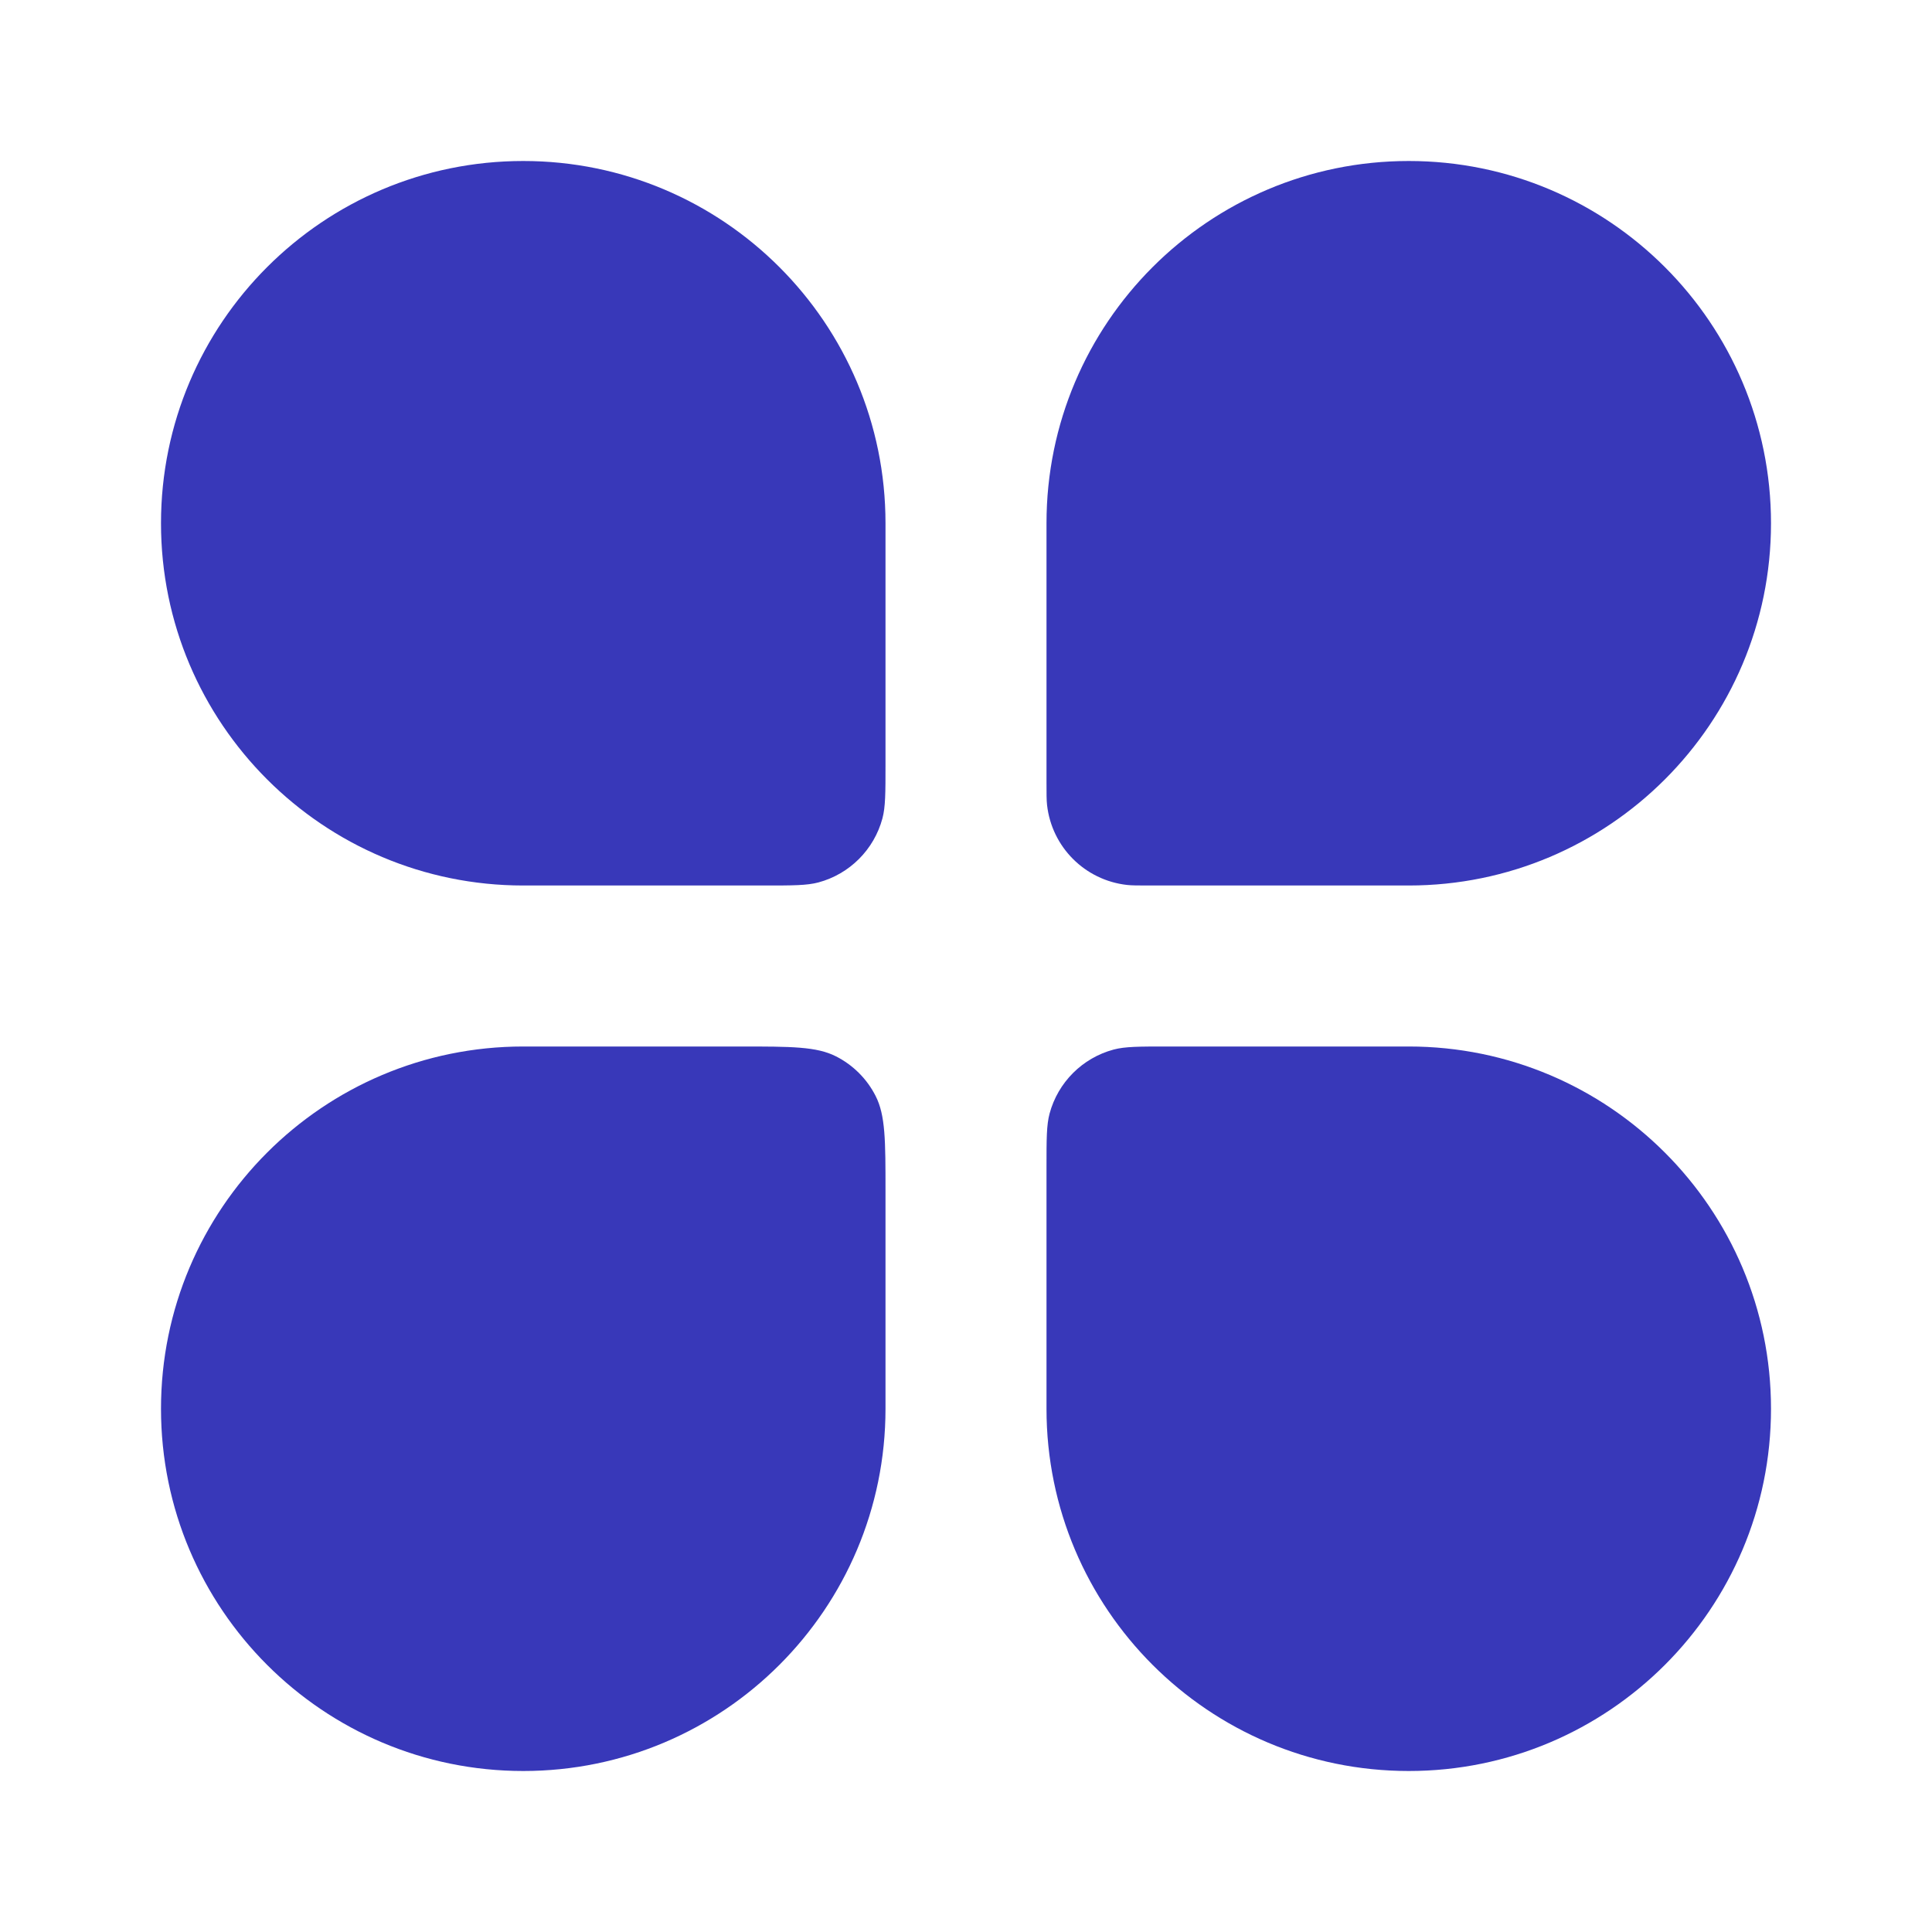
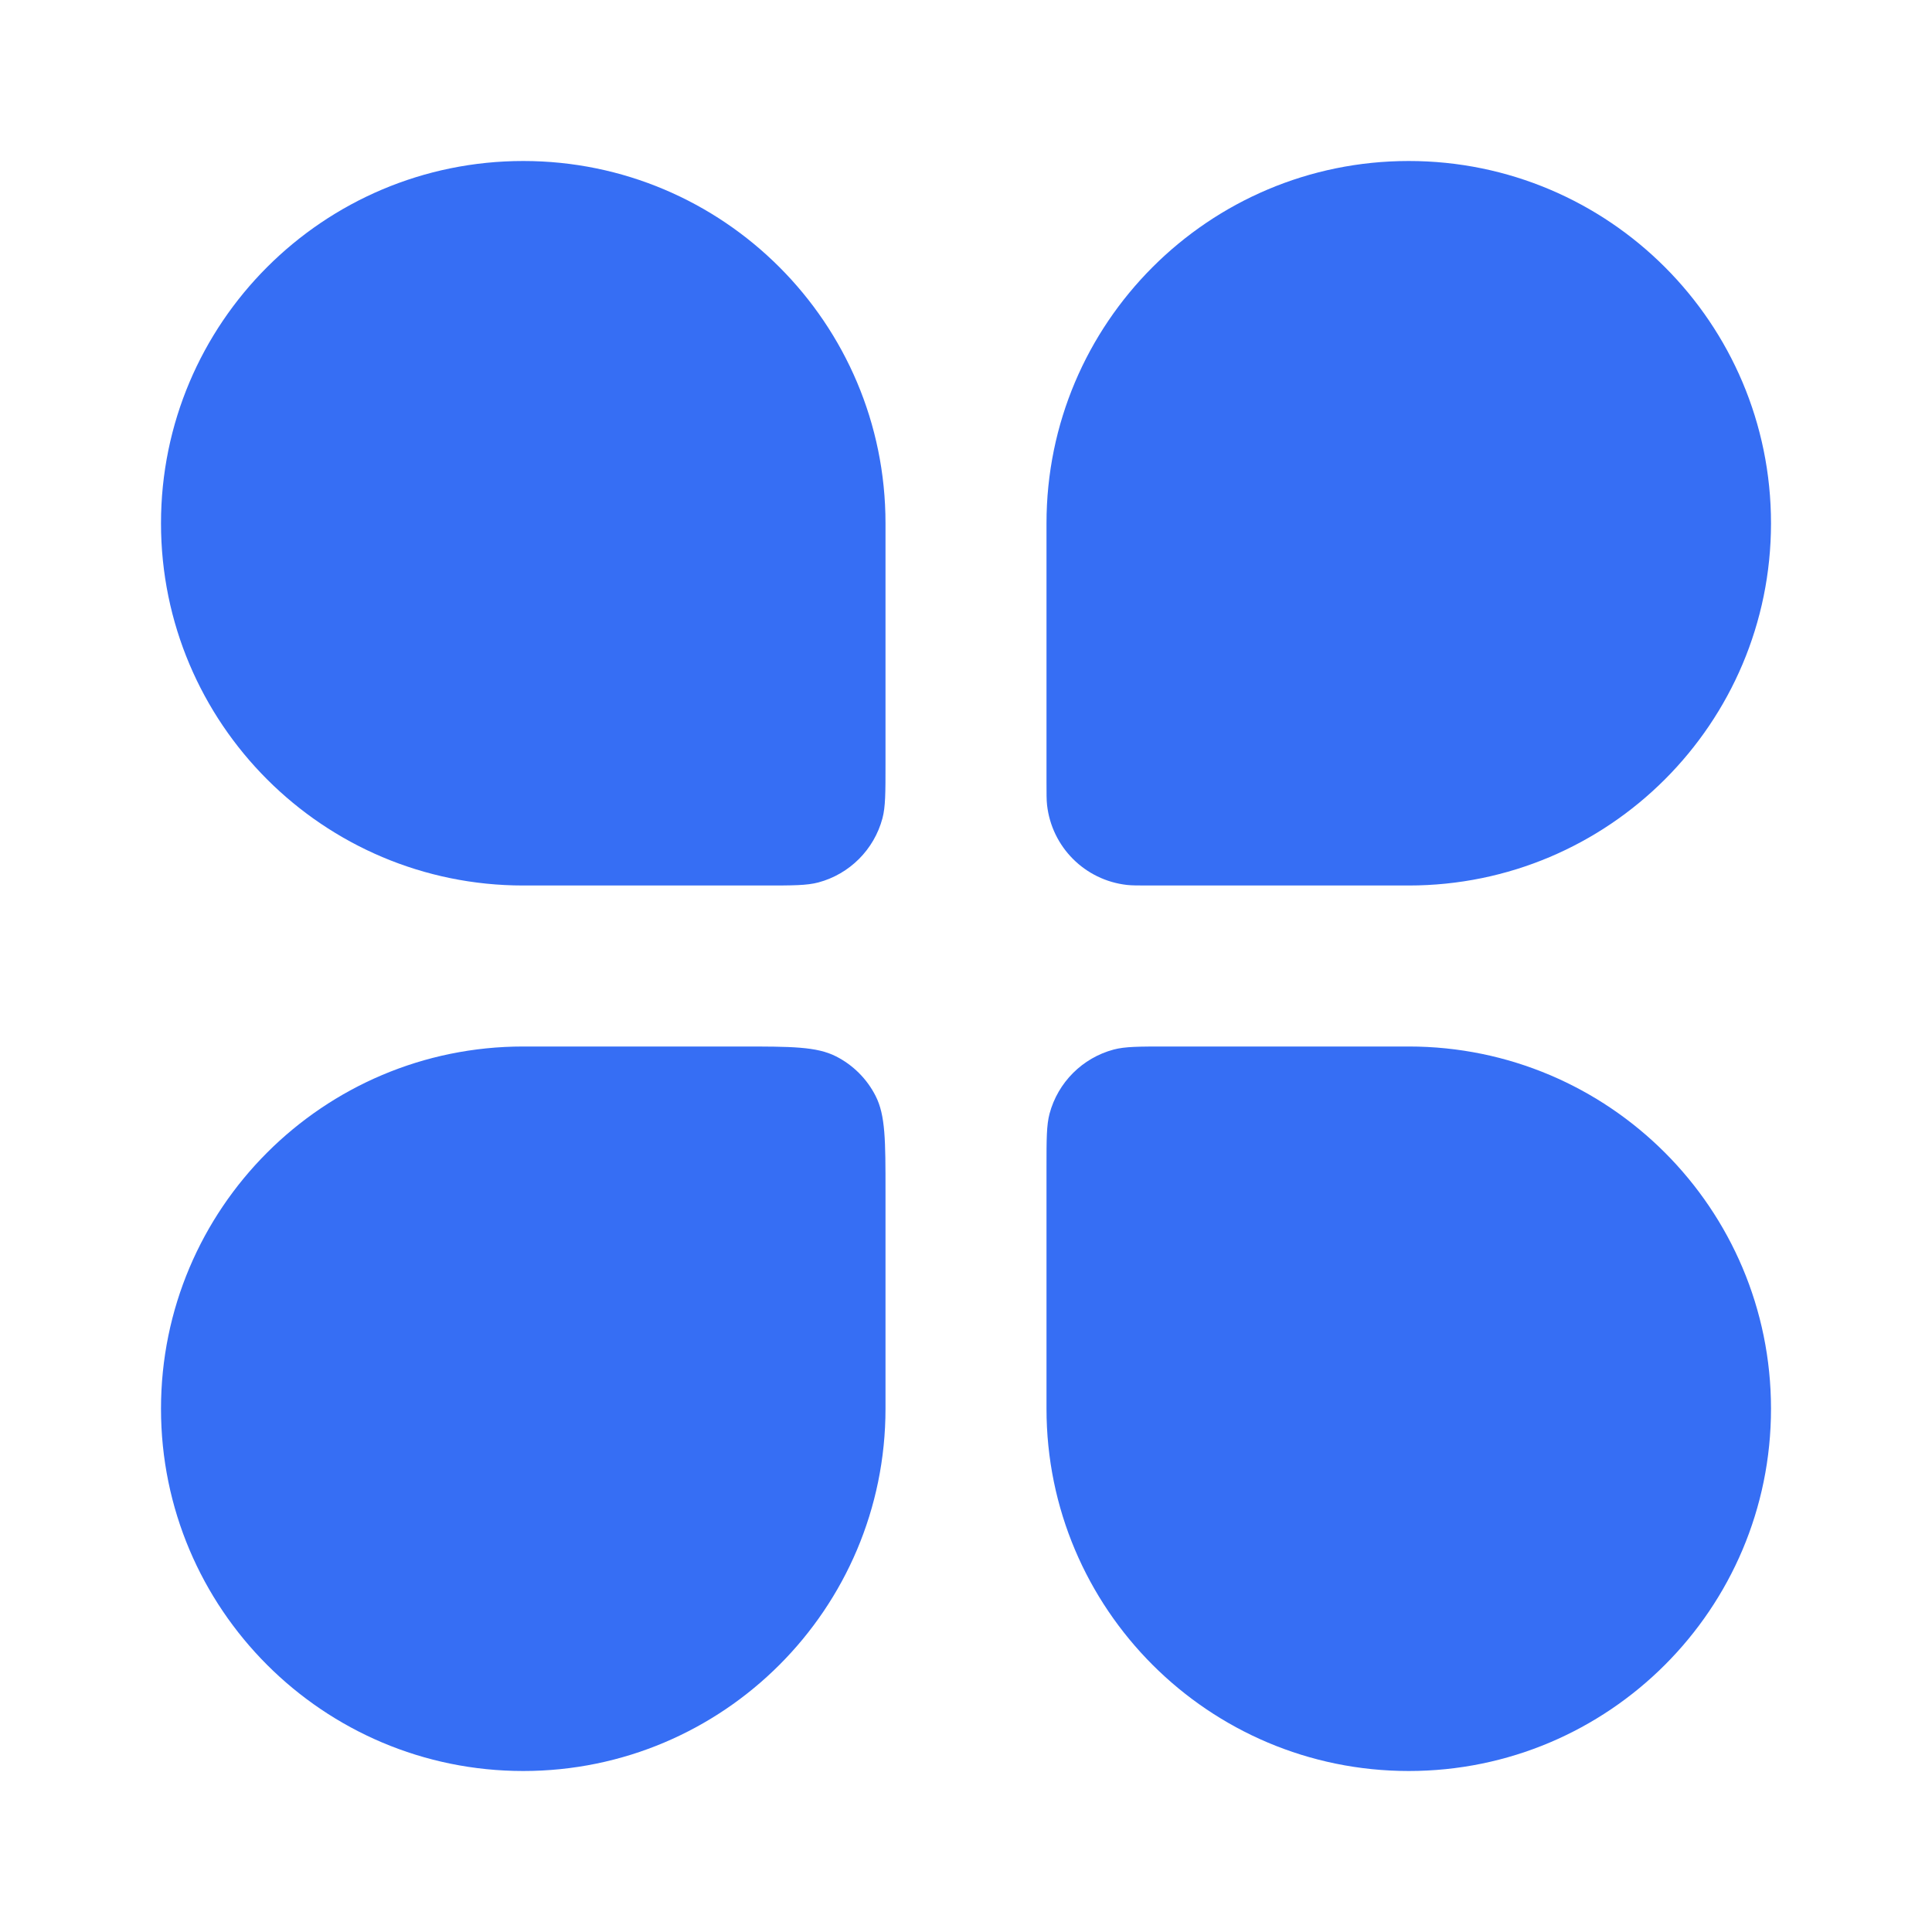
<svg xmlns="http://www.w3.org/2000/svg" width="24" height="24" viewBox="0 0 24 24" fill="none">
-   <path d="M2 6.5C2 4.015 4.015 2 6.5 2C8.985 2 11 4.015 11 6.5V9.5C11 9.849 11 10.023 10.962 10.166C10.858 10.554 10.554 10.858 10.166 10.962C10.023 11 9.849 11 9.5 11H6.5C4.015 11 2 8.985 2 6.5Z" fill="#3838b9" />
-   <path d="M13 14.5C13 14.151 13 13.977 13.038 13.834C13.142 13.446 13.446 13.142 13.834 13.038C13.977 13 14.151 13 14.5 13H17.5C19.985 13 22 15.015 22 17.5C22 19.985 19.985 22 17.5 22C15.015 22 13 19.985 13 17.5V14.5Z" fill="#3838b9" />
-   <path d="M2 17.5C2 15.015 4.015 13 6.5 13H9.2C9.83 13 10.145 13 10.386 13.123C10.597 13.23 10.77 13.403 10.877 13.614C11 13.855 11 14.17 11 14.8V17.5C11 19.985 8.985 22 6.5 22C4.015 22 2 19.985 2 17.5Z" fill="#3838b9" />
-   <path d="M13 6.5C13 4.015 15.015 2 17.5 2C19.985 2 22 4.015 22 6.5C22 8.985 19.985 11 17.5 11H14.286C14.136 11 14.062 11 13.999 10.993C13.477 10.934 13.066 10.523 13.007 10.001C13 9.938 13 9.864 13 9.714V6.5Z" fill="#3838b9" />
+   <path d="M2 6.5C2 4.015 4.015 2 6.5 2C8.985 2 11 4.015 11 6.5V9.5C11 9.849 11 10.023 10.962 10.166C10.858 10.554 10.554 10.858 10.166 10.962C10.023 11 9.849 11 9.5 11H6.5C4.015 11 2 8.985 2 6.5Z" fill="#366EF4" />
+   <path d="M13 14.5C13 14.151 13 13.977 13.038 13.834C13.142 13.446 13.446 13.142 13.834 13.038C13.977 13 14.151 13 14.5 13H17.5C19.985 13 22 15.015 22 17.5C22 19.985 19.985 22 17.5 22C15.015 22 13 19.985 13 17.5V14.5Z" fill="#366EF4" />
+   <path d="M2 17.5C2 15.015 4.015 13 6.5 13H9.2C9.83 13 10.145 13 10.386 13.123C10.597 13.23 10.77 13.403 10.877 13.614C11 13.855 11 14.17 11 14.8V17.5C11 19.985 8.985 22 6.5 22C4.015 22 2 19.985 2 17.5Z" fill="#366EF4" />
+   <path d="M13 6.5C13 4.015 15.015 2 17.5 2C19.985 2 22 4.015 22 6.5C22 8.985 19.985 11 17.5 11H14.286C14.136 11 14.062 11 13.999 10.993C13.477 10.934 13.066 10.523 13.007 10.001C13 9.938 13 9.864 13 9.714V6.5Z" fill="#366EF4" />
</svg>
